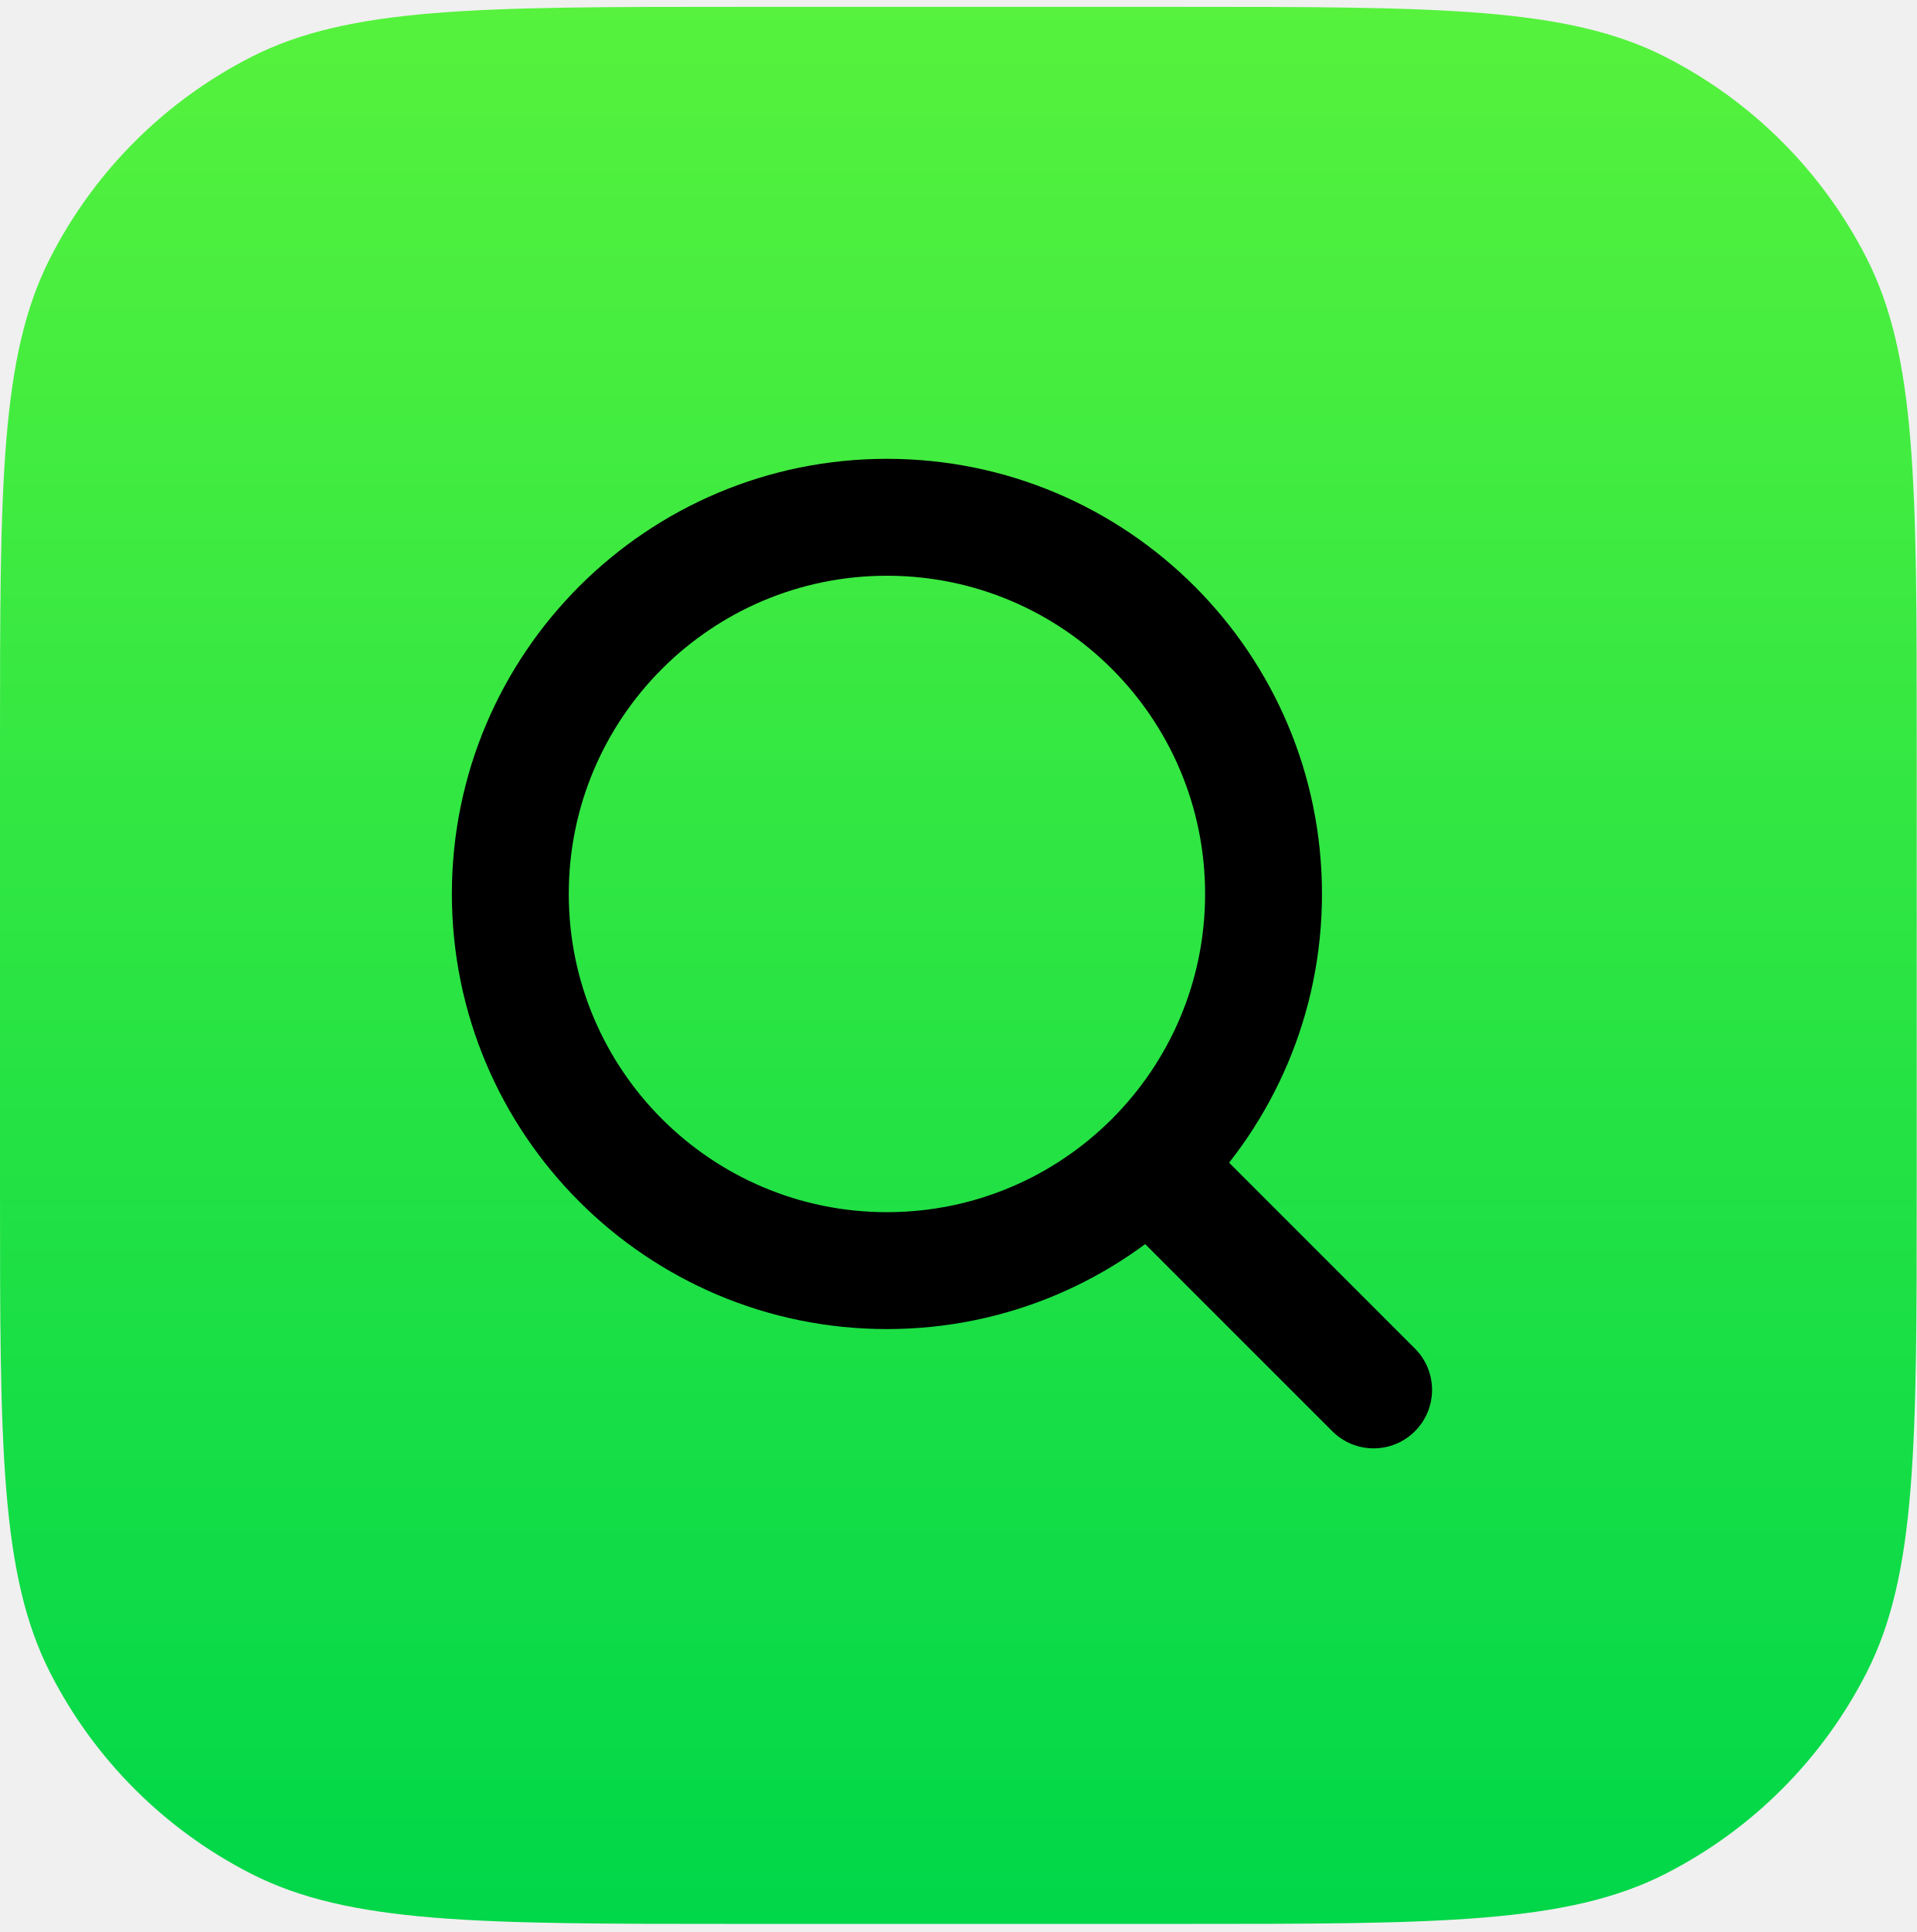
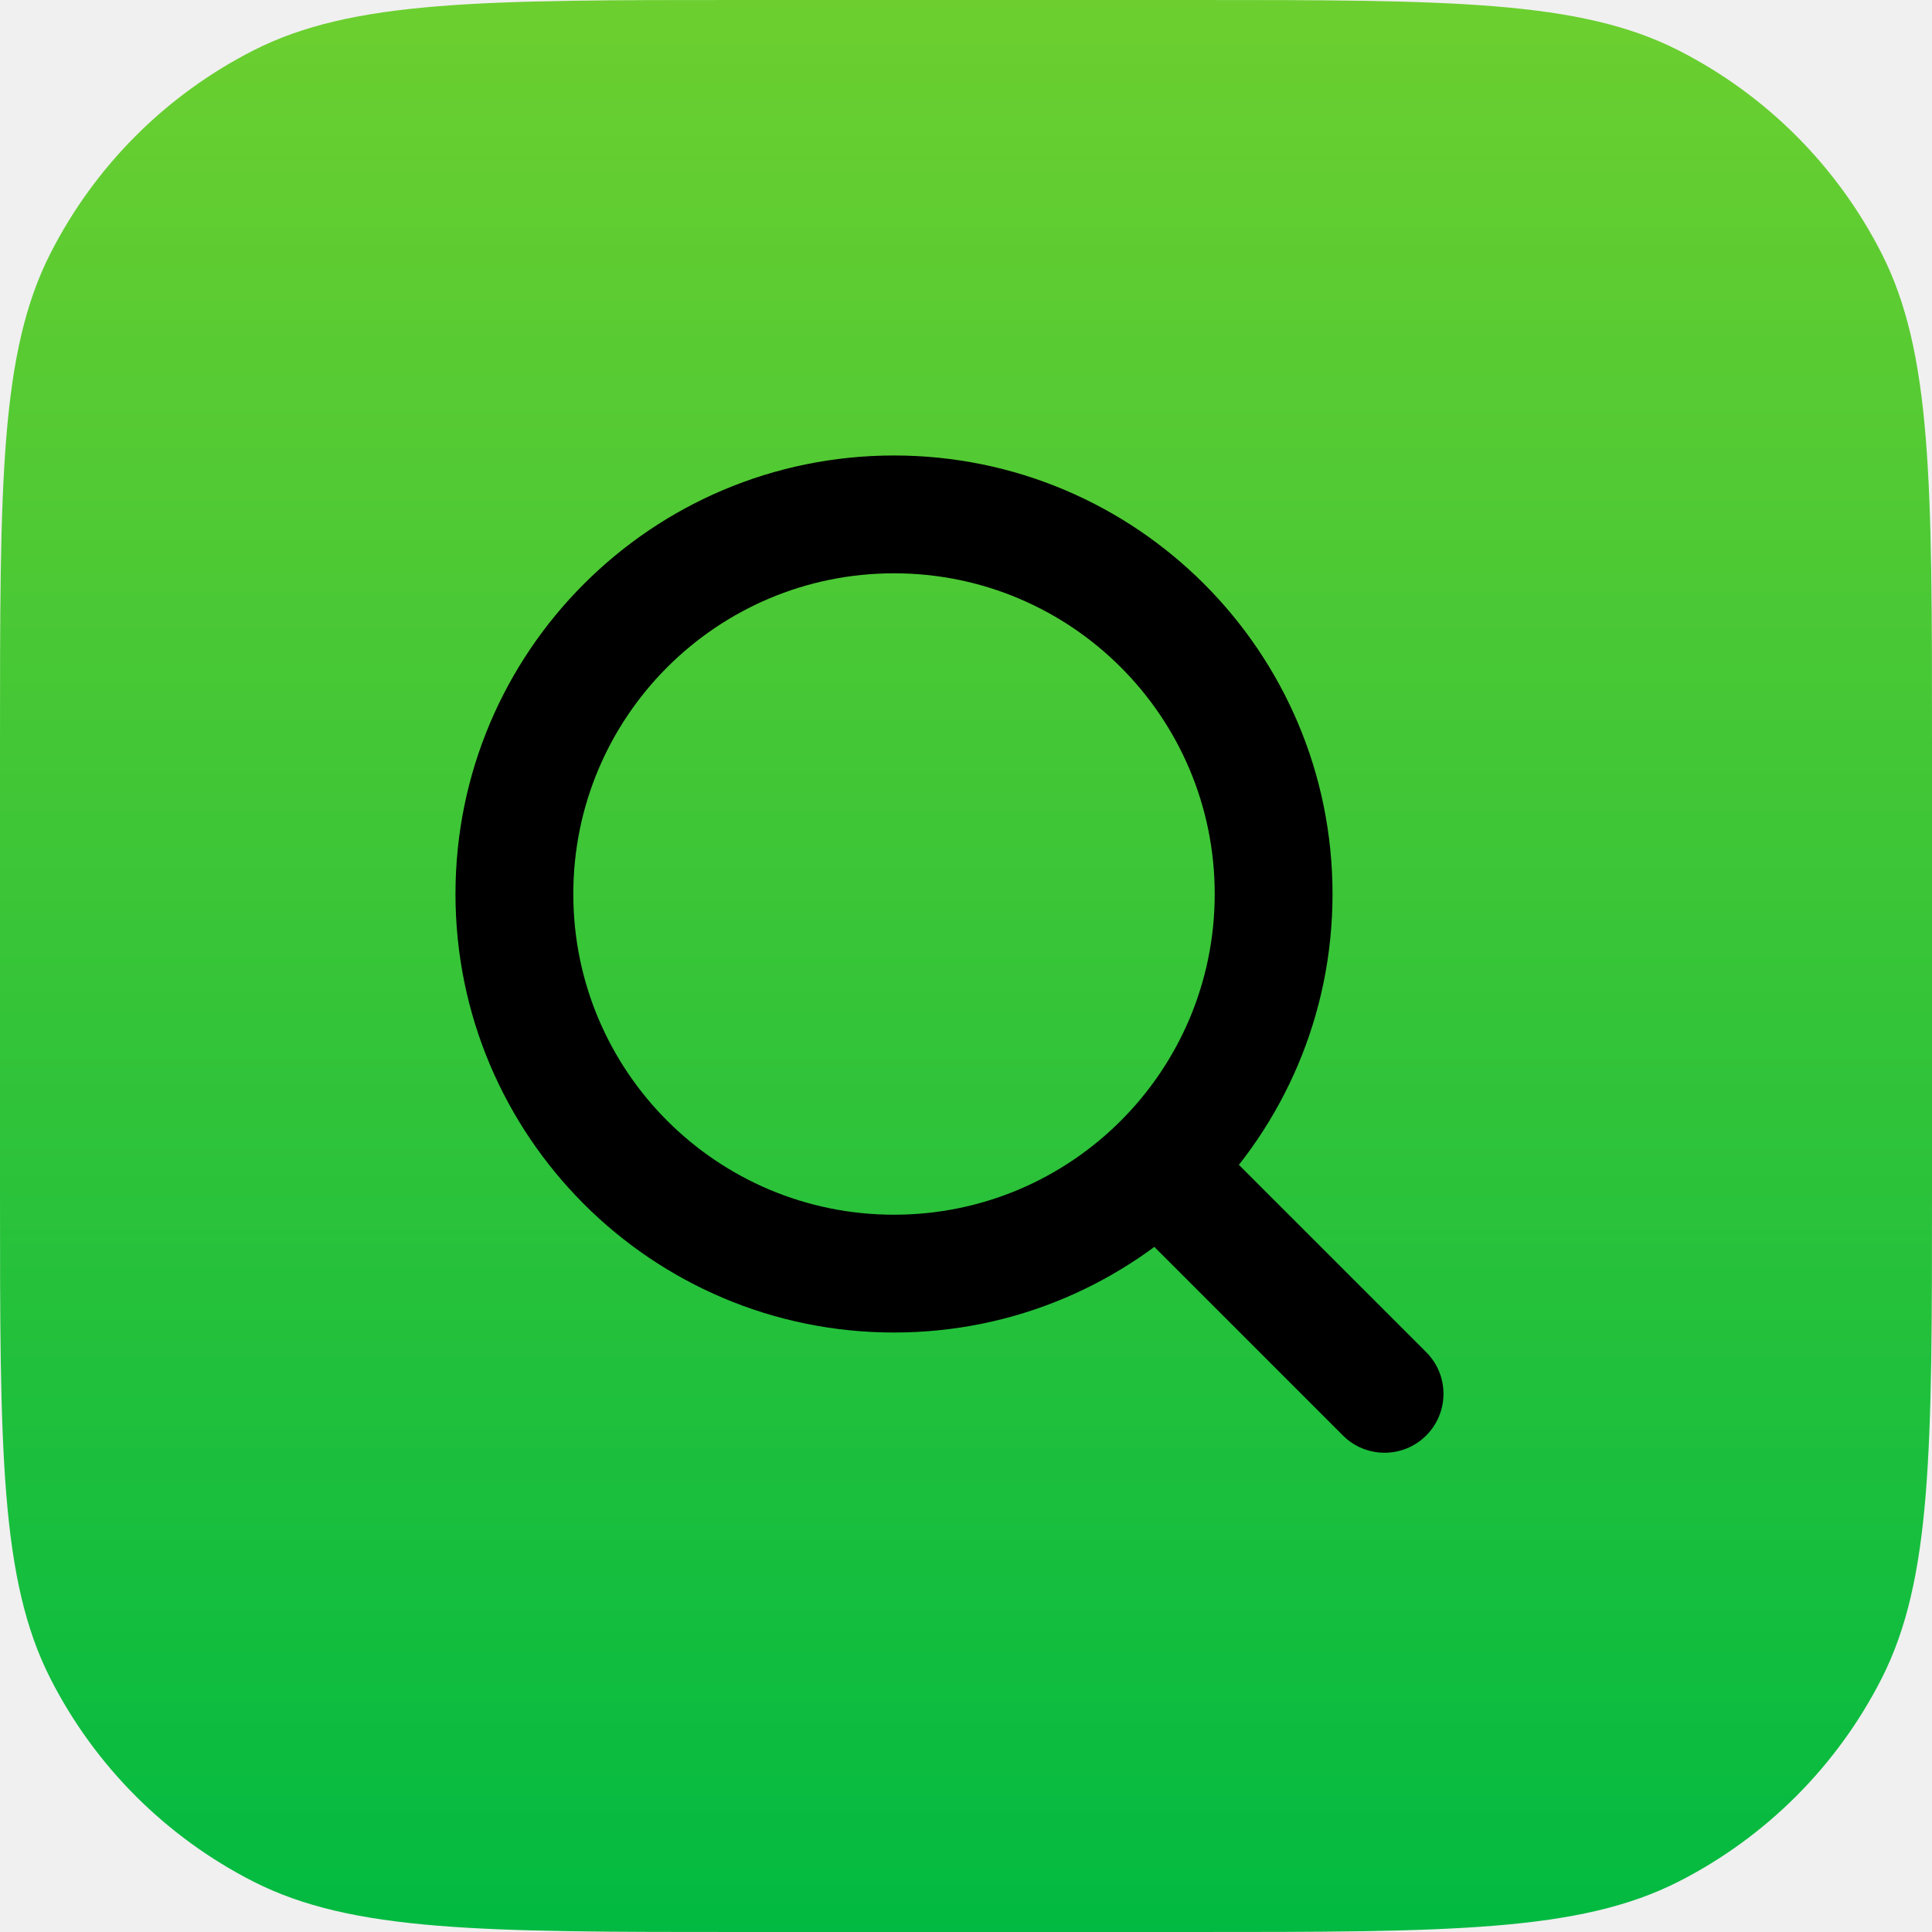
- <svg xmlns="http://www.w3.org/2000/svg" width="128" height="129" viewBox="0 0 128 129" fill="none">
-   <g clip-path="url(#clip0)">
-     <path d="M0 49.611C0 32.406 0 23.804 3.348 17.232C6.294 11.452 10.993 6.752 16.773 3.807C23.345 0.459 31.947 0.459 49.152 0.459H78.848C96.053 0.459 104.655 0.459 111.227 3.807C117.007 6.752 121.706 11.452 124.652 17.232C128 23.804 128 32.406 128 49.611V79.307C128 96.512 128 105.114 124.652 111.686C121.706 117.466 117.007 122.165 111.227 125.111C104.655 128.459 96.053 128.459 78.848 128.459H49.152C31.947 128.459 23.345 128.459 16.773 125.111C10.993 122.165 6.294 117.466 3.348 111.686C0 105.114 0 96.512 0 79.307V49.611Z" fill="url(#paint0_linear)" />
-     <path fill-rule="evenodd" clip-rule="evenodd" d="M59.23 80.937C70.965 80.937 80.478 71.424 80.478 59.689C80.478 47.954 70.965 38.442 59.23 38.442C47.495 38.442 37.983 47.954 37.983 59.689C37.983 71.424 47.495 80.937 59.23 80.937ZM59.23 88.742C75.275 88.742 88.283 75.734 88.283 59.689C88.283 43.644 75.275 30.636 59.23 30.636C43.185 30.636 30.177 43.644 30.177 59.689C30.177 75.734 43.185 88.742 59.23 88.742Z" fill="black" />
-     <path fill-rule="evenodd" clip-rule="evenodd" d="M74.254 75.327C75.778 73.803 78.249 73.803 79.773 75.327L94.491 90.044C96.015 91.568 96.015 94.039 94.491 95.563C92.967 97.088 90.496 97.088 88.972 95.563L74.254 80.846C72.73 79.322 72.73 76.851 74.254 75.327Z" fill="black" />
-   </g>
+ <svg xmlns="http://www.w3.org/2000/svg" width="128" height="128" viewBox="0 0 128 128" fill="none">
+   <path d="M0 49.152C0 31.947 0 23.345 3.348 16.773C6.294 10.993 10.993 6.294 16.773 3.348C23.345 0 31.947 0 49.152 0H78.848C96.053 0 104.655 0 111.227 3.348C117.007 6.294 121.706 10.993 124.652 16.773C128 23.345 128 31.947 128 49.152V78.848C128 96.053 128 104.655 124.652 111.227C121.706 117.007 117.007 121.706 111.227 124.652C104.655 128 96.053 128 78.848 128H49.152C31.947 128 23.345 128 16.773 124.652C10.993 121.706 6.294 117.007 3.348 111.227C0 104.655 0 96.053 0 78.848V49.152Z" fill="url(#paint0_linear)" />
+   <path fill-rule="evenodd" clip-rule="evenodd" d="M59.23 80.478C70.965 80.478 80.478 70.965 80.478 59.23C80.478 47.495 70.965 37.983 59.23 37.983C47.495 37.983 37.983 47.495 37.983 59.23C37.983 70.965 47.495 80.478 59.23 80.478ZM59.23 88.283C75.275 88.283 88.283 75.275 88.283 59.23C88.283 43.185 75.275 30.177 59.23 30.177C43.185 30.177 30.177 43.185 30.177 59.23C30.177 75.275 43.185 88.283 59.23 88.283Z" fill="black" />
+   <path fill-rule="evenodd" clip-rule="evenodd" d="M74.254 74.868C75.778 73.344 78.249 73.344 79.773 74.868L94.491 89.585C96.015 91.109 96.015 93.58 94.491 95.104C92.967 96.629 90.496 96.629 88.972 95.104L74.254 80.387C72.73 78.863 72.73 76.392 74.254 74.868Z" fill="black" />
  <defs>
-     <linearGradient id="paint0_linear" x1="64" y1="0.459" x2="64" y2="128.459" gradientUnits="userSpaceOnUse">
-       <stop stop-color="#56F23D" />
-       <stop offset="1" stop-color="#00D749" />
+     <linearGradient id="paint0_linear" x1="64" y1="0" x2="64" y2="128" gradientUnits="userSpaceOnUse">
+       <stop stop-color="#6CCF2F" />
+       <stop offset="1" stop-color="#02BA41" />
    </linearGradient>
-     <clipPath id="clip0">
-       <rect width="128" height="128" fill="white" transform="translate(0 0.458984)" />
-     </clipPath>
  </defs>
</svg>
